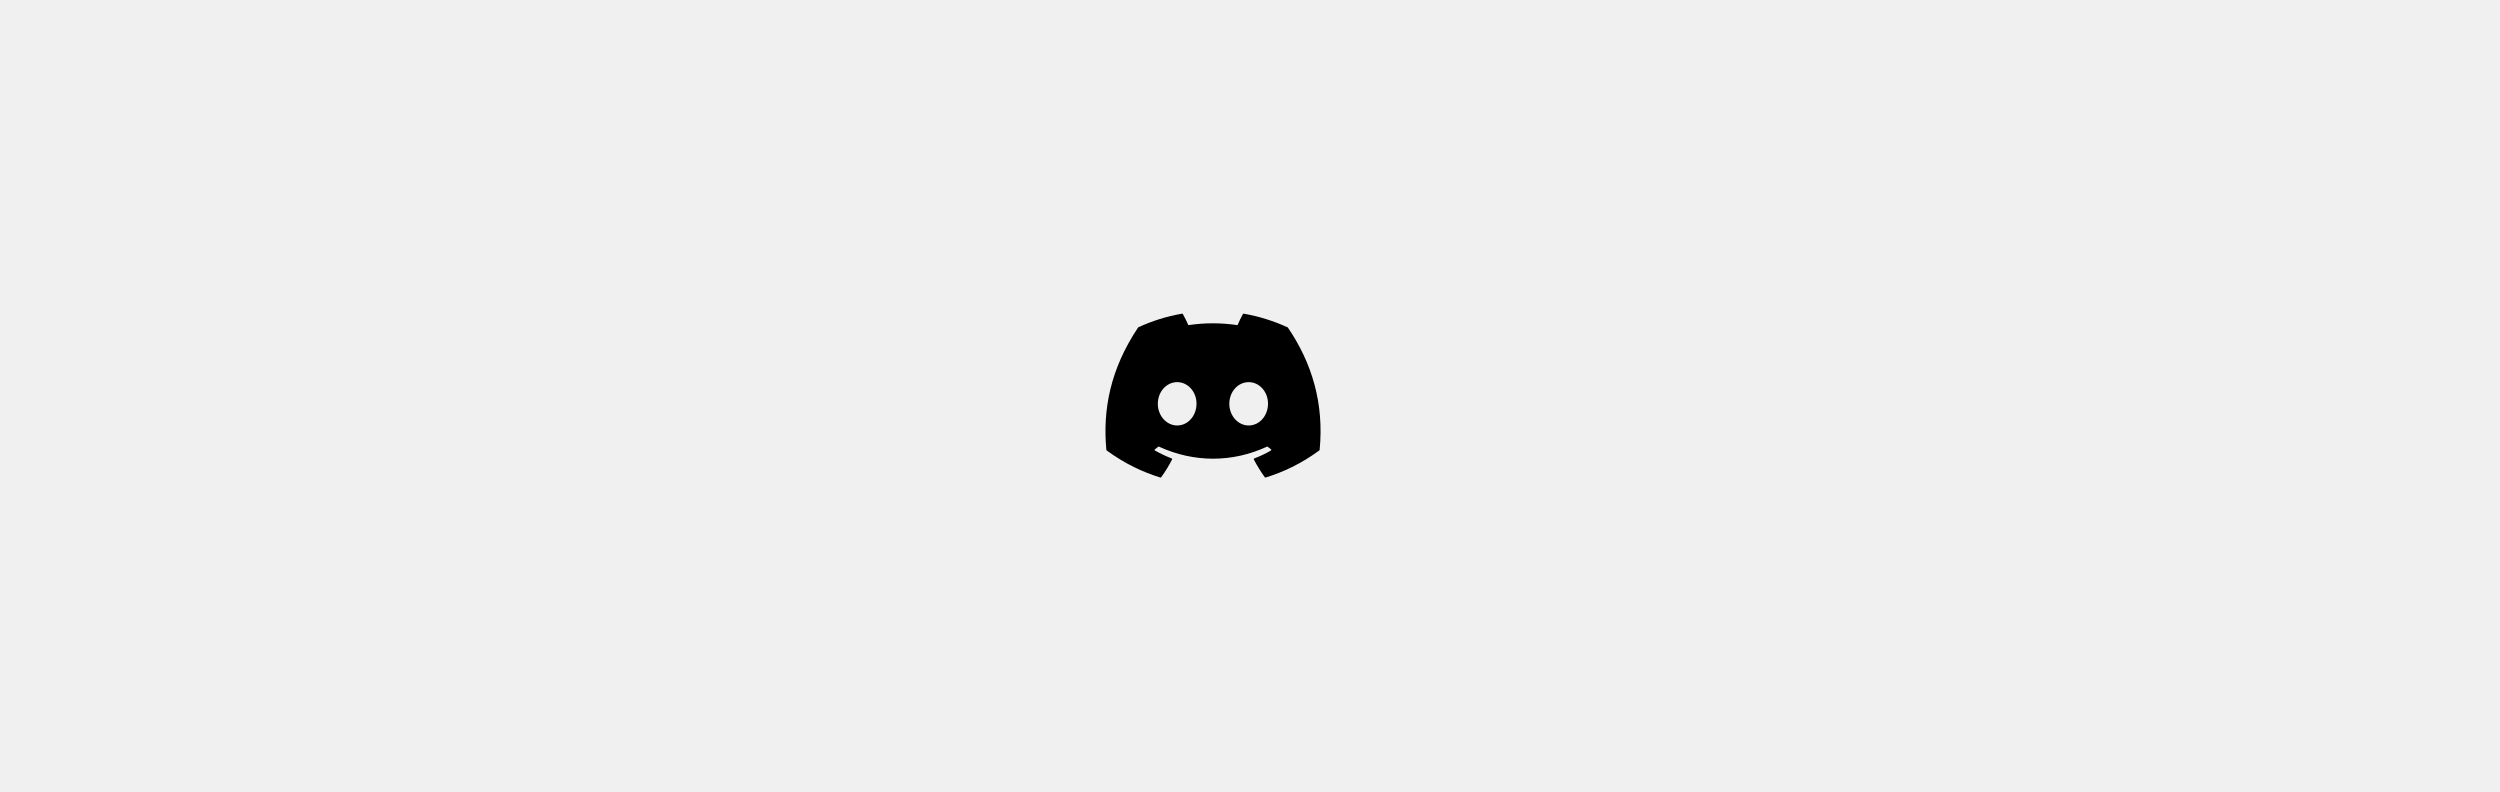
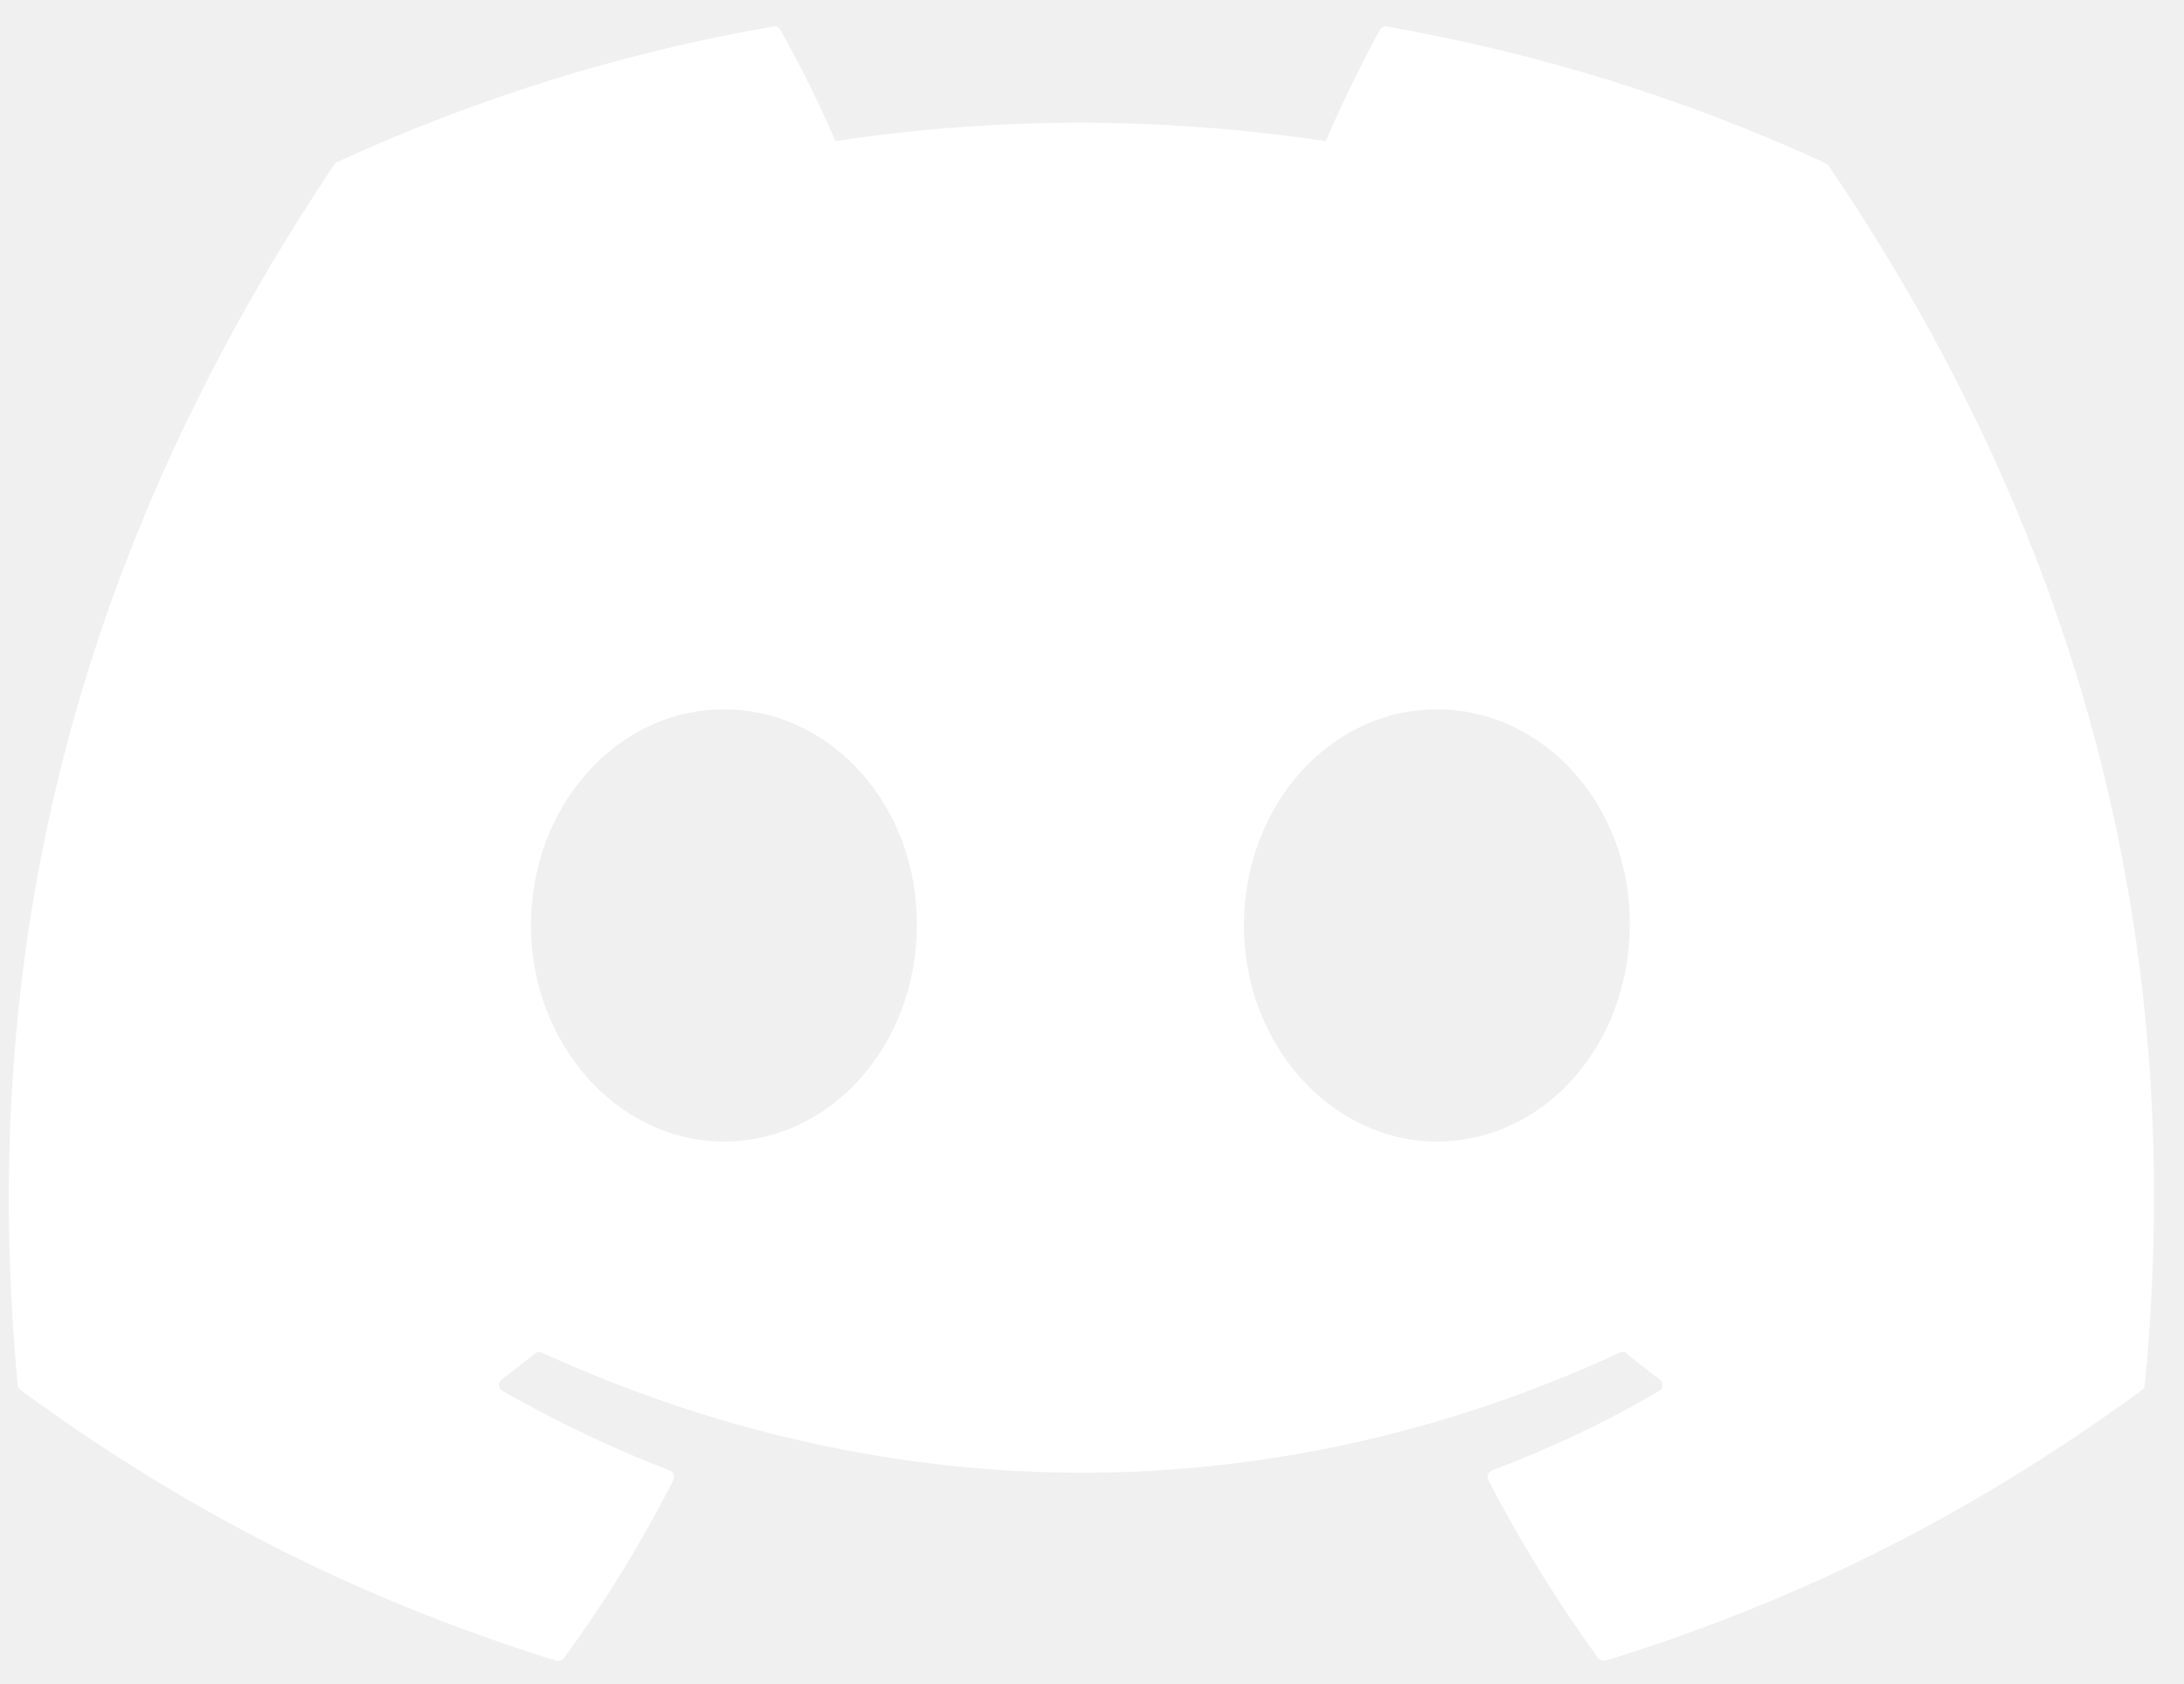
- <svg xmlns="http://www.w3.org/2000/svg" version="1.1" id="Layer_1" x="0px" y="0px" viewBox="0 0 547.97 173.44" style="enable-background:new 0 0 547.97 173.44;" xml:space="preserve">
-   <g>
-     <g>
-       <path d="M282.18,71.73c-3-1.38-6.23-2.39-9.59-2.98c-0.06-0.01-0.12,0.02-0.15,0.07c-0.41,0.74-0.87,1.7-1.19,2.45    c-3.62-0.54-7.23-0.54-10.78,0c-0.32-0.77-0.8-1.72-1.21-2.45c-0.03-0.05-0.09-0.08-0.15-0.07c-3.37,0.58-6.59,1.6-9.59,2.98    c-0.03,0.01-0.05,0.03-0.06,0.05c-6.11,9.13-7.78,18.03-6.96,26.83c0,0.04,0.03,0.08,0.06,0.11c4.03,2.96,7.94,4.76,11.77,5.95    c0.06,0.02,0.13,0,0.17-0.05c0.91-1.24,1.71-2.54,2.41-3.92c0.04-0.08,0-0.18-0.08-0.21c-1.28-0.49-2.5-1.08-3.68-1.75    c-0.09-0.05-0.1-0.19-0.01-0.25c0.25-0.19,0.49-0.38,0.73-0.57c0.04-0.04,0.1-0.04,0.15-0.02c7.71,3.52,16.07,3.52,23.69,0    c0.05-0.02,0.11-0.02,0.15,0.02c0.24,0.19,0.48,0.39,0.73,0.57c0.09,0.06,0.08,0.2-0.01,0.25c-1.17,0.69-2.4,1.27-3.68,1.75    c-0.08,0.03-0.12,0.13-0.08,0.21c0.71,1.37,1.52,2.68,2.41,3.91c0.04,0.05,0.1,0.07,0.17,0.06c3.85-1.19,7.76-2.99,11.79-5.95    c0.04-0.03,0.06-0.07,0.06-0.11c0.98-10.17-1.65-19-6.97-26.83C282.22,71.76,282.2,71.75,282.18,71.73z M258.02,93.26    c-2.32,0-4.24-2.13-4.24-4.75s1.88-4.75,4.24-4.75c2.38,0,4.27,2.15,4.24,4.75C262.26,91.13,260.38,93.26,258.02,93.26z     M273.69,93.26c-2.32,0-4.24-2.13-4.24-4.75s1.88-4.75,4.24-4.75c2.38,0,4.27,2.15,4.24,4.75    C277.92,91.13,276.06,93.26,273.69,93.26z" />
-     </g>
-   </g>
+ <svg xmlns="http://www.w3.org/2000/svg" width="48" height="37" xml:space="preserve" version="1.1">
+   <path fill="white" d="m40.069,3.563c-3,-1.38 -6.23,-2.39 -9.59,-2.98c-0.06,-0.01 -0.12,0.02 -0.15,0.07c-0.41,0.74 -0.87,1.7 -1.19,2.45c-3.62,-0.54 -7.23,-0.54 -10.78,0c-0.32,-0.77 -0.8,-1.72 -1.21,-2.45c-0.03,-0.05 -0.09,-0.08 -0.15,-0.07c-3.37,0.58 -6.59,1.6 -9.59,2.98c-0.03,0.01 -0.05,0.03 -0.06,0.05c-6.11,9.13 -7.78,18.03 -6.96,26.83c0,0.04 0.03,0.08 0.06,0.11c4.03,2.96 7.94,4.76 11.77,5.95c0.06,0.02 0.13,0 0.17,-0.05c0.91,-1.24 1.71,-2.54 2.41,-3.92c0.04,-0.08 0,-0.18 -0.08,-0.21c-1.28,-0.49 -2.5,-1.08 -3.68,-1.75c-0.09,-0.05 -0.1,-0.19 -0.01,-0.25c0.25,-0.19 0.49,-0.38 0.73,-0.57c0.04,-0.04 0.1,-0.04 0.15,-0.02c7.71,3.52 16.07,3.52 23.69,0c0.05,-0.02 0.11,-0.02 0.15,0.02c0.24,0.19 0.48,0.39 0.73,0.57c0.09,0.06 0.08,0.2 -0.01,0.25c-1.17,0.69 -2.4,1.27 -3.68,1.75c-0.08,0.03 -0.12,0.13 -0.08,0.21c0.71,1.37 1.52,2.68 2.41,3.91c0.04,0.05 0.1,0.07 0.17,0.06c3.85,-1.19 7.76,-2.99 11.79,-5.95c0.04,-0.03 0.06,-0.07 0.06,-0.11c0.98,-10.17 -1.65,-19 -6.97,-26.83c-0.06,-0.02 -0.08,-0.03 -0.1,-0.05zm-24.16,21.53c-2.32,0 -4.24,-2.13 -4.24,-4.75s1.88,-4.75 4.24,-4.75c2.38,0 4.27,2.15 4.24,4.75c0,2.62 -1.88,4.75 -4.24,4.75zm15.67,0c-2.32,0 -4.24,-2.13 -4.24,-4.75s1.88,-4.75 4.24,-4.75c2.38,0 4.27,2.15 4.24,4.75c-0.01,2.62 -1.87,4.75 -4.24,4.75z" />
</svg>
